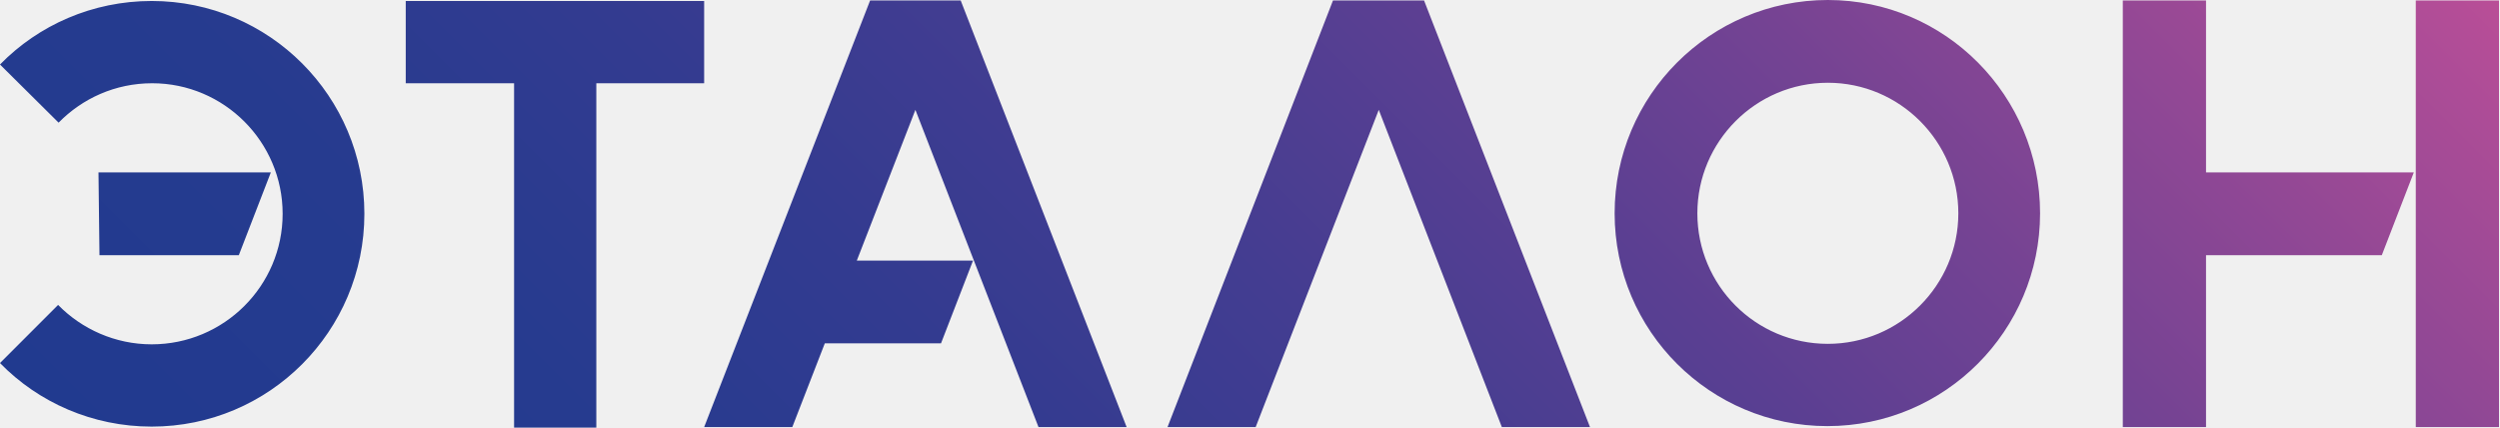
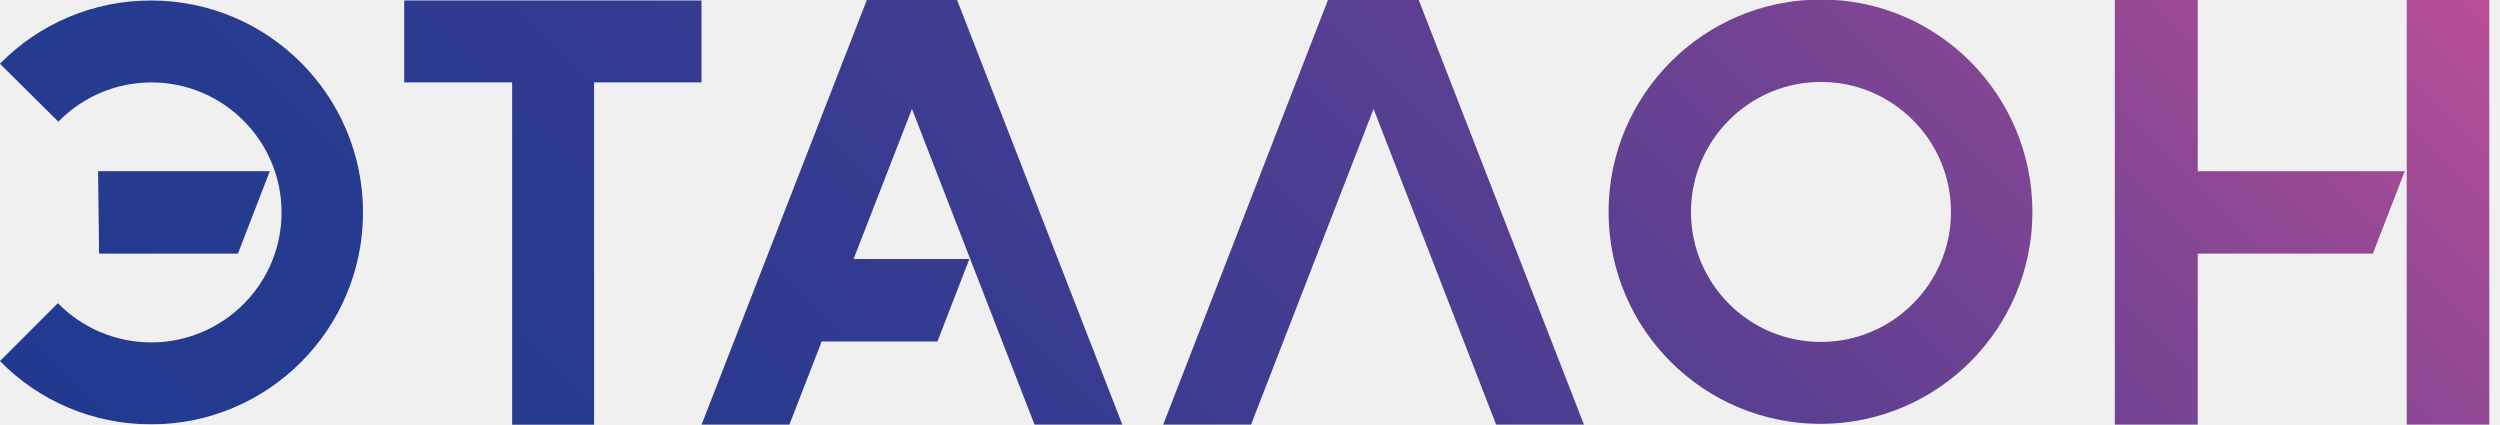
- <svg xmlns="http://www.w3.org/2000/svg" preserveAspectRatio="none" overflow="visible" style="display: block;" width="152.367" height="26.06" viewBox="0 0 152.367 26.06" fill="none">
-   <g id="Clip path group">
-     <mask id="mask0_0_14" style="mask-type:luminance" maskUnits="userSpaceOnUse" x="0" y="0" width="153" height="27">
-       <g id="SVGID_00000017477308176079652920000007720567746332181122_">
-         <path id="Vector" d="M6.005 10.508L6.065 15.552H14.561L16.513 10.508H6.005ZM24.739 0.06V5.074H31.344V26.06H36.358V5.074H42.933V0.06H24.739ZM4.19617e-05 3.933L3.573 7.476C5.014 6.005 7.025 5.074 9.277 5.074C13.661 5.074 17.233 8.647 17.233 13.03C17.233 17.414 13.661 20.986 9.247 20.986C7.025 20.986 4.984 20.056 3.543 18.584L4.19617e-05 22.127C2.342 24.529 5.644 26 9.247 26C16.423 26 22.217 20.176 22.217 13.03C22.217 5.885 16.423 0.06 9.247 0.06C5.644 0.06 2.342 1.531 4.19617e-05 3.933ZM53.051 0.03L42.933 26.03H48.307L50.289 20.926H57.374L59.326 15.883H52.24L55.813 6.695L63.319 26.03H68.693L58.575 0.03H53.051ZM81.273 0.03L71.185 26.03H76.559L84.065 6.695L91.57 26.03H96.945L86.827 0.03H81.273ZM129.43 0.03V26.03H134.504V15.552H145.222L147.173 10.508H134.504V0.03H129.43ZM147.293 0.03V11.709V26.03H152.367V0.03H147.293ZM103.49 13C103.49 8.617 107.062 5.044 111.446 5.044C115.829 5.044 119.402 8.617 119.402 13C119.402 17.384 115.829 20.956 111.446 20.956C107.032 20.956 103.49 17.384 103.49 13ZM98.446 13C98.446 20.176 104.27 25.97 111.416 25.97C118.591 25.97 124.386 20.146 124.386 13C124.386 5.855 118.621 0 111.446 0C104.27 0 98.446 5.825 98.446 13Z" fill="white" />
-       </g>
+ <svg xmlns="http://www.w3.org/2000/svg" width="153" height="26" viewBox="0 0 153 26" fill="none">
+   <g clip-path="url(#clip0_1380_5561)">
+     <mask id="mask0_1380_5561" style="mask-type:luminance" maskUnits="userSpaceOnUse" x="-1" y="-1" width="154" height="28">
+       <path d="M6.003 10.478L6.063 15.522H14.56L16.512 10.478H6.003ZM24.738 0.03V5.044H31.343V26.03H36.357V5.044H42.932V0.03H24.738ZM-0.001 3.903L3.572 7.445C5.013 5.974 7.024 5.044 9.276 5.044C13.659 5.044 17.232 8.616 17.232 13C17.232 17.383 13.659 20.956 9.246 20.956C7.024 20.956 4.983 20.025 3.542 18.554L-0.001 22.097C2.341 24.499 5.643 25.97 9.246 25.97C16.421 25.97 22.216 20.145 22.216 13C22.216 5.854 16.421 0.03 9.246 0.03C5.643 0.03 2.341 1.501 -0.001 3.903ZM53.05 -0L42.932 26H48.306L50.288 20.896H57.373L59.324 15.852H52.239L55.812 6.665L63.318 26H68.692L58.574 -0H53.05ZM81.271 -0L71.183 26H76.558L84.063 6.665L91.569 26H96.943L86.826 -0H81.271ZM129.428 -0V26H134.502V15.522H145.22L147.172 10.478H134.502V-0H129.428ZM147.292 -0V11.679V26H152.366V-0H147.292ZM103.488 12.97C103.488 8.586 107.061 5.014 111.445 5.014C115.828 5.014 119.401 8.586 119.401 12.97C119.401 17.353 115.828 20.926 111.445 20.926C107.031 20.926 103.488 17.353 103.488 12.97ZM98.445 12.97C98.445 20.145 104.269 25.94 111.414 25.94C118.59 25.94 124.384 20.115 124.384 12.97C124.384 5.824 118.62 -0.03 111.445 -0.03C104.269 -0.03 98.445 5.794 98.445 12.97Z" fill="white" />
    </mask>
-     <g mask="url(#mask0_0_14)">
-       <path id="Vector_2" d="M-13.031 13.03L76.198 -76.169L165.397 13.03L76.198 102.229L-13.031 13.03Z" fill="url(#paint0_linear_0_14)" />
+     <g mask="url(#mask0_1380_5561)">
+       <path d="M-13.032 12.999L76.197 -76.199L165.395 12.999L76.197 102.198L-13.032 12.999Z" fill="url(#paint0_linear_1380_5561)" />
    </g>
  </g>
  <defs>
-     <linearGradient id="paint0_linear_0_14" x1="33.462" y1="55.766" x2="120.7" y2="-31.473" gradientUnits="userSpaceOnUse">
+     <linearGradient id="paint0_linear_1380_5561" x1="33.461" y1="55.735" x2="120.699" y2="-31.503" gradientUnits="userSpaceOnUse">
      <stop stop-color="#213A8F" />
      <stop offset="0.186" stop-color="#263B8F" />
      <stop offset="0.337" stop-color="#333B90" />
      <stop offset="0.476" stop-color="#443D91" />
      <stop offset="0.608" stop-color="#5A3F92" />
      <stop offset="0.735" stop-color="#744393" />
      <stop offset="0.858" stop-color="#924895" />
      <stop offset="0.976" stop-color="#B24D97" />
      <stop offset="1" stop-color="#B94E97" />
    </linearGradient>
+     <clipPath id="clip0_1380_5561">
+       <rect width="152.367" height="26" fill="white" />
+     </clipPath>
  </defs>
</svg>
